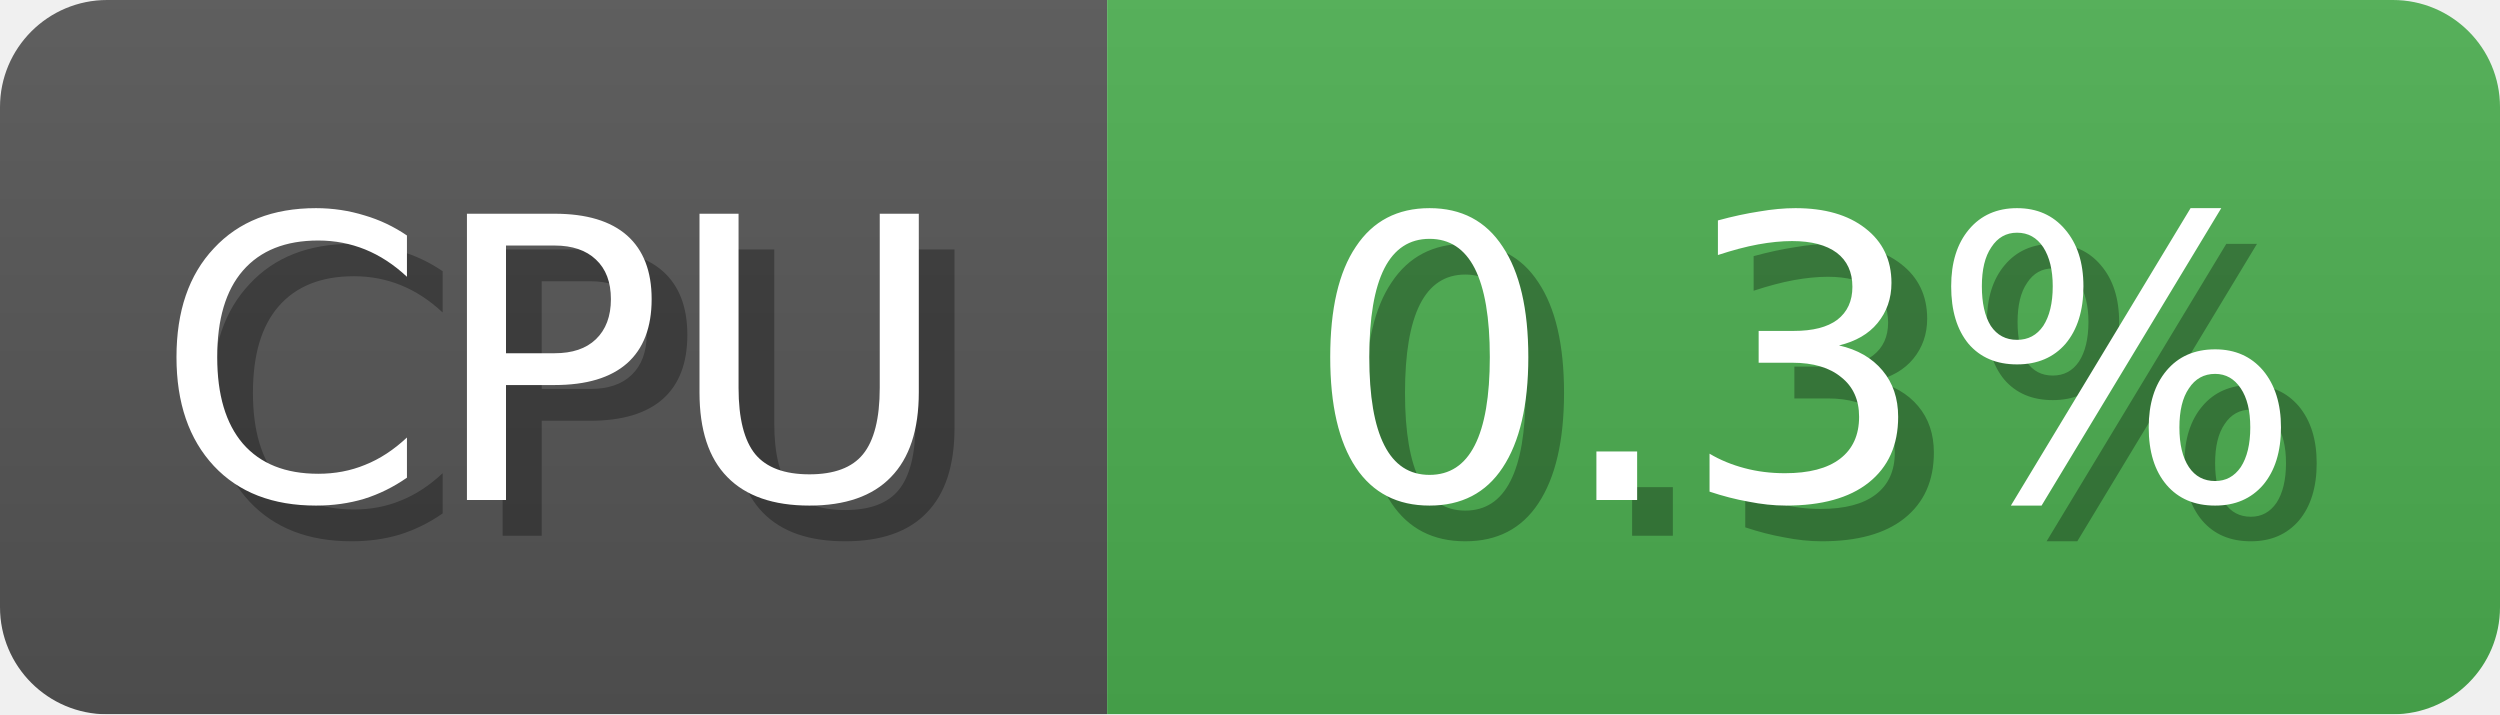
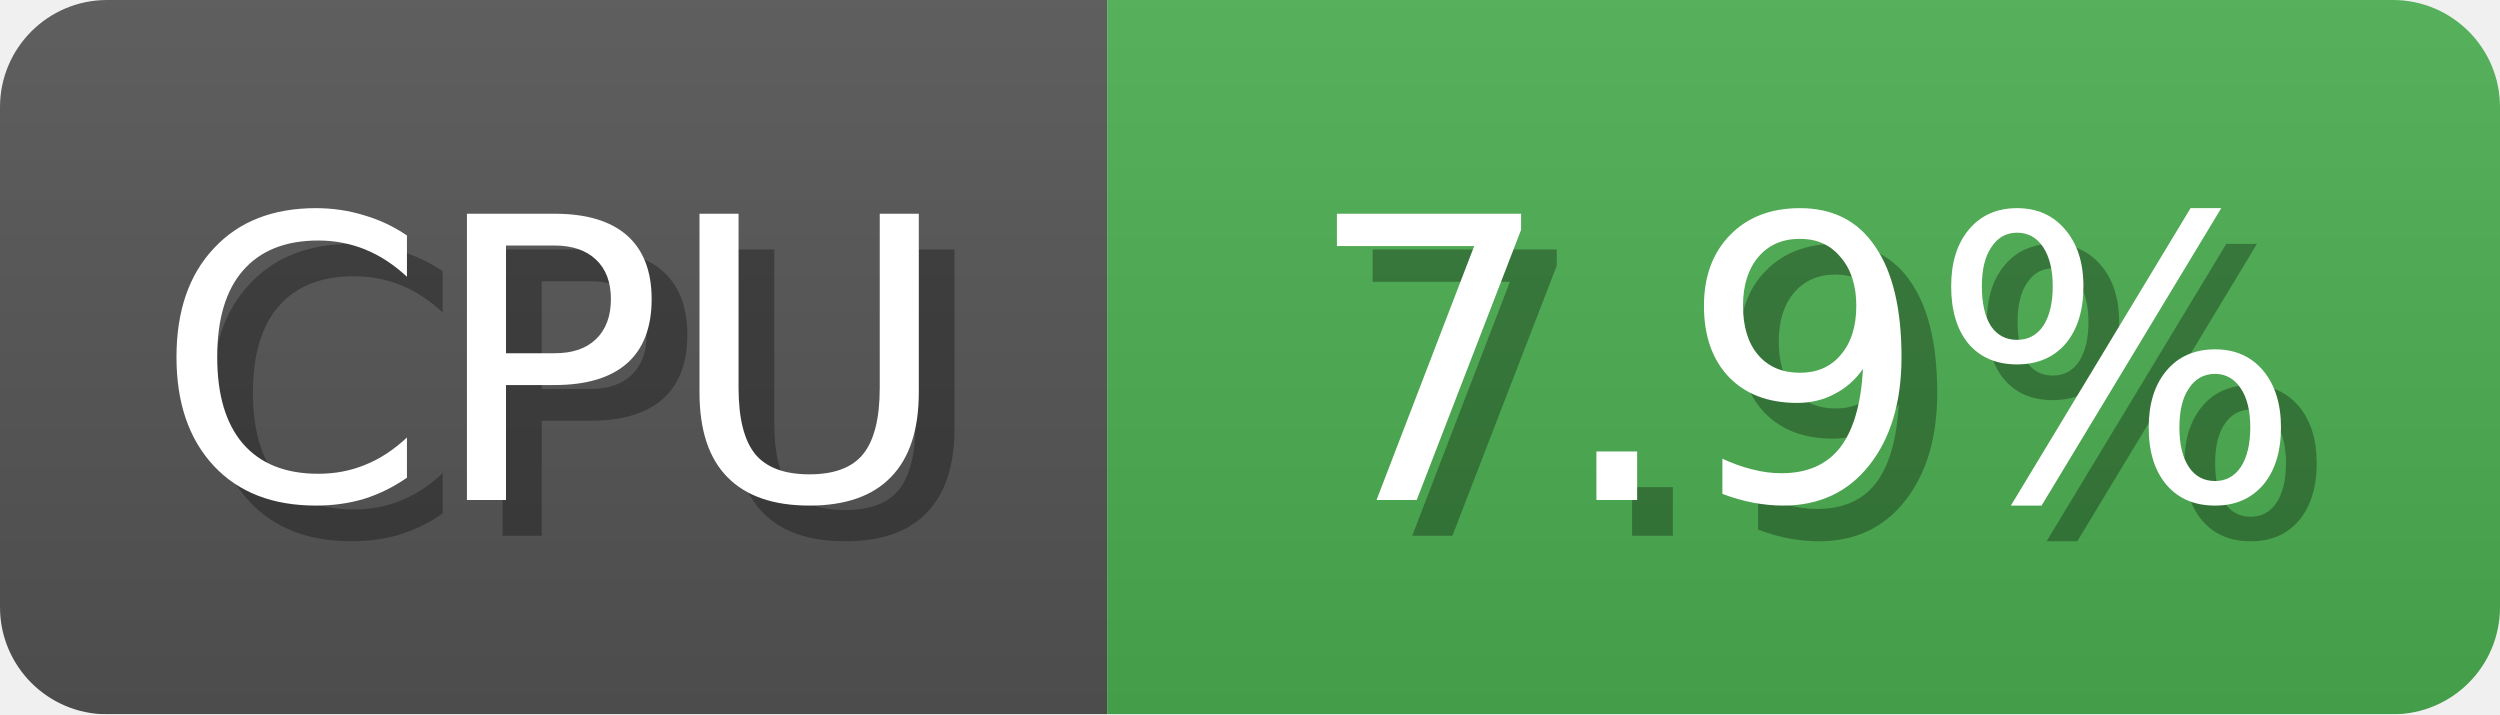
<svg xmlns="http://www.w3.org/2000/svg" width="70" height="20">
  <linearGradient id="b" x2="0" y2="100%">
    <stop offset="0" stop-color="#bbb" stop-opacity=".1" />
    <stop offset="1" stop-opacity=".1" />
  </linearGradient>
-   <mask id="anybadge_37">
+   <mask id="anybadge_9">
    <rect width="70" height="20" rx="3" fill="#fff" />
  </mask>
-   <g mask="url(#anybadge_37)">
+   <g mask="url(#anybadge_9)">
    <path fill="#555" d="M0 0h31v20H0z" />
    <path fill="#4CAF50" d="M31 0h39v20H31z" />
    <path fill="url(#b)" d="M0 0h70v20H0z" />
  </g>
  <g fill="#fff" text-anchor="middle" font-family="DejaVu Sans,Verdana,Geneva,sans-serif" font-size="11">
    <text x="16.5" y="15" fill="#010101" fill-opacity=".3">CPU</text>
    <text x="15.5" y="14">CPU</text>
  </g>
  <g fill="#fff" text-anchor="middle" font-family="DejaVu Sans,Verdana,Geneva,sans-serif" font-size="11">
-     <text x="51.5" y="15" fill="#010101" fill-opacity=".3">0.3%</text>
-     <text x="50.5" y="14">0.3%</text>
+     <text x="51.5" y="15" fill="#010101" fill-opacity=".3">7.9%</text>
+     <text x="50.5" y="14">7.9%</text>
  </g>
</svg>
